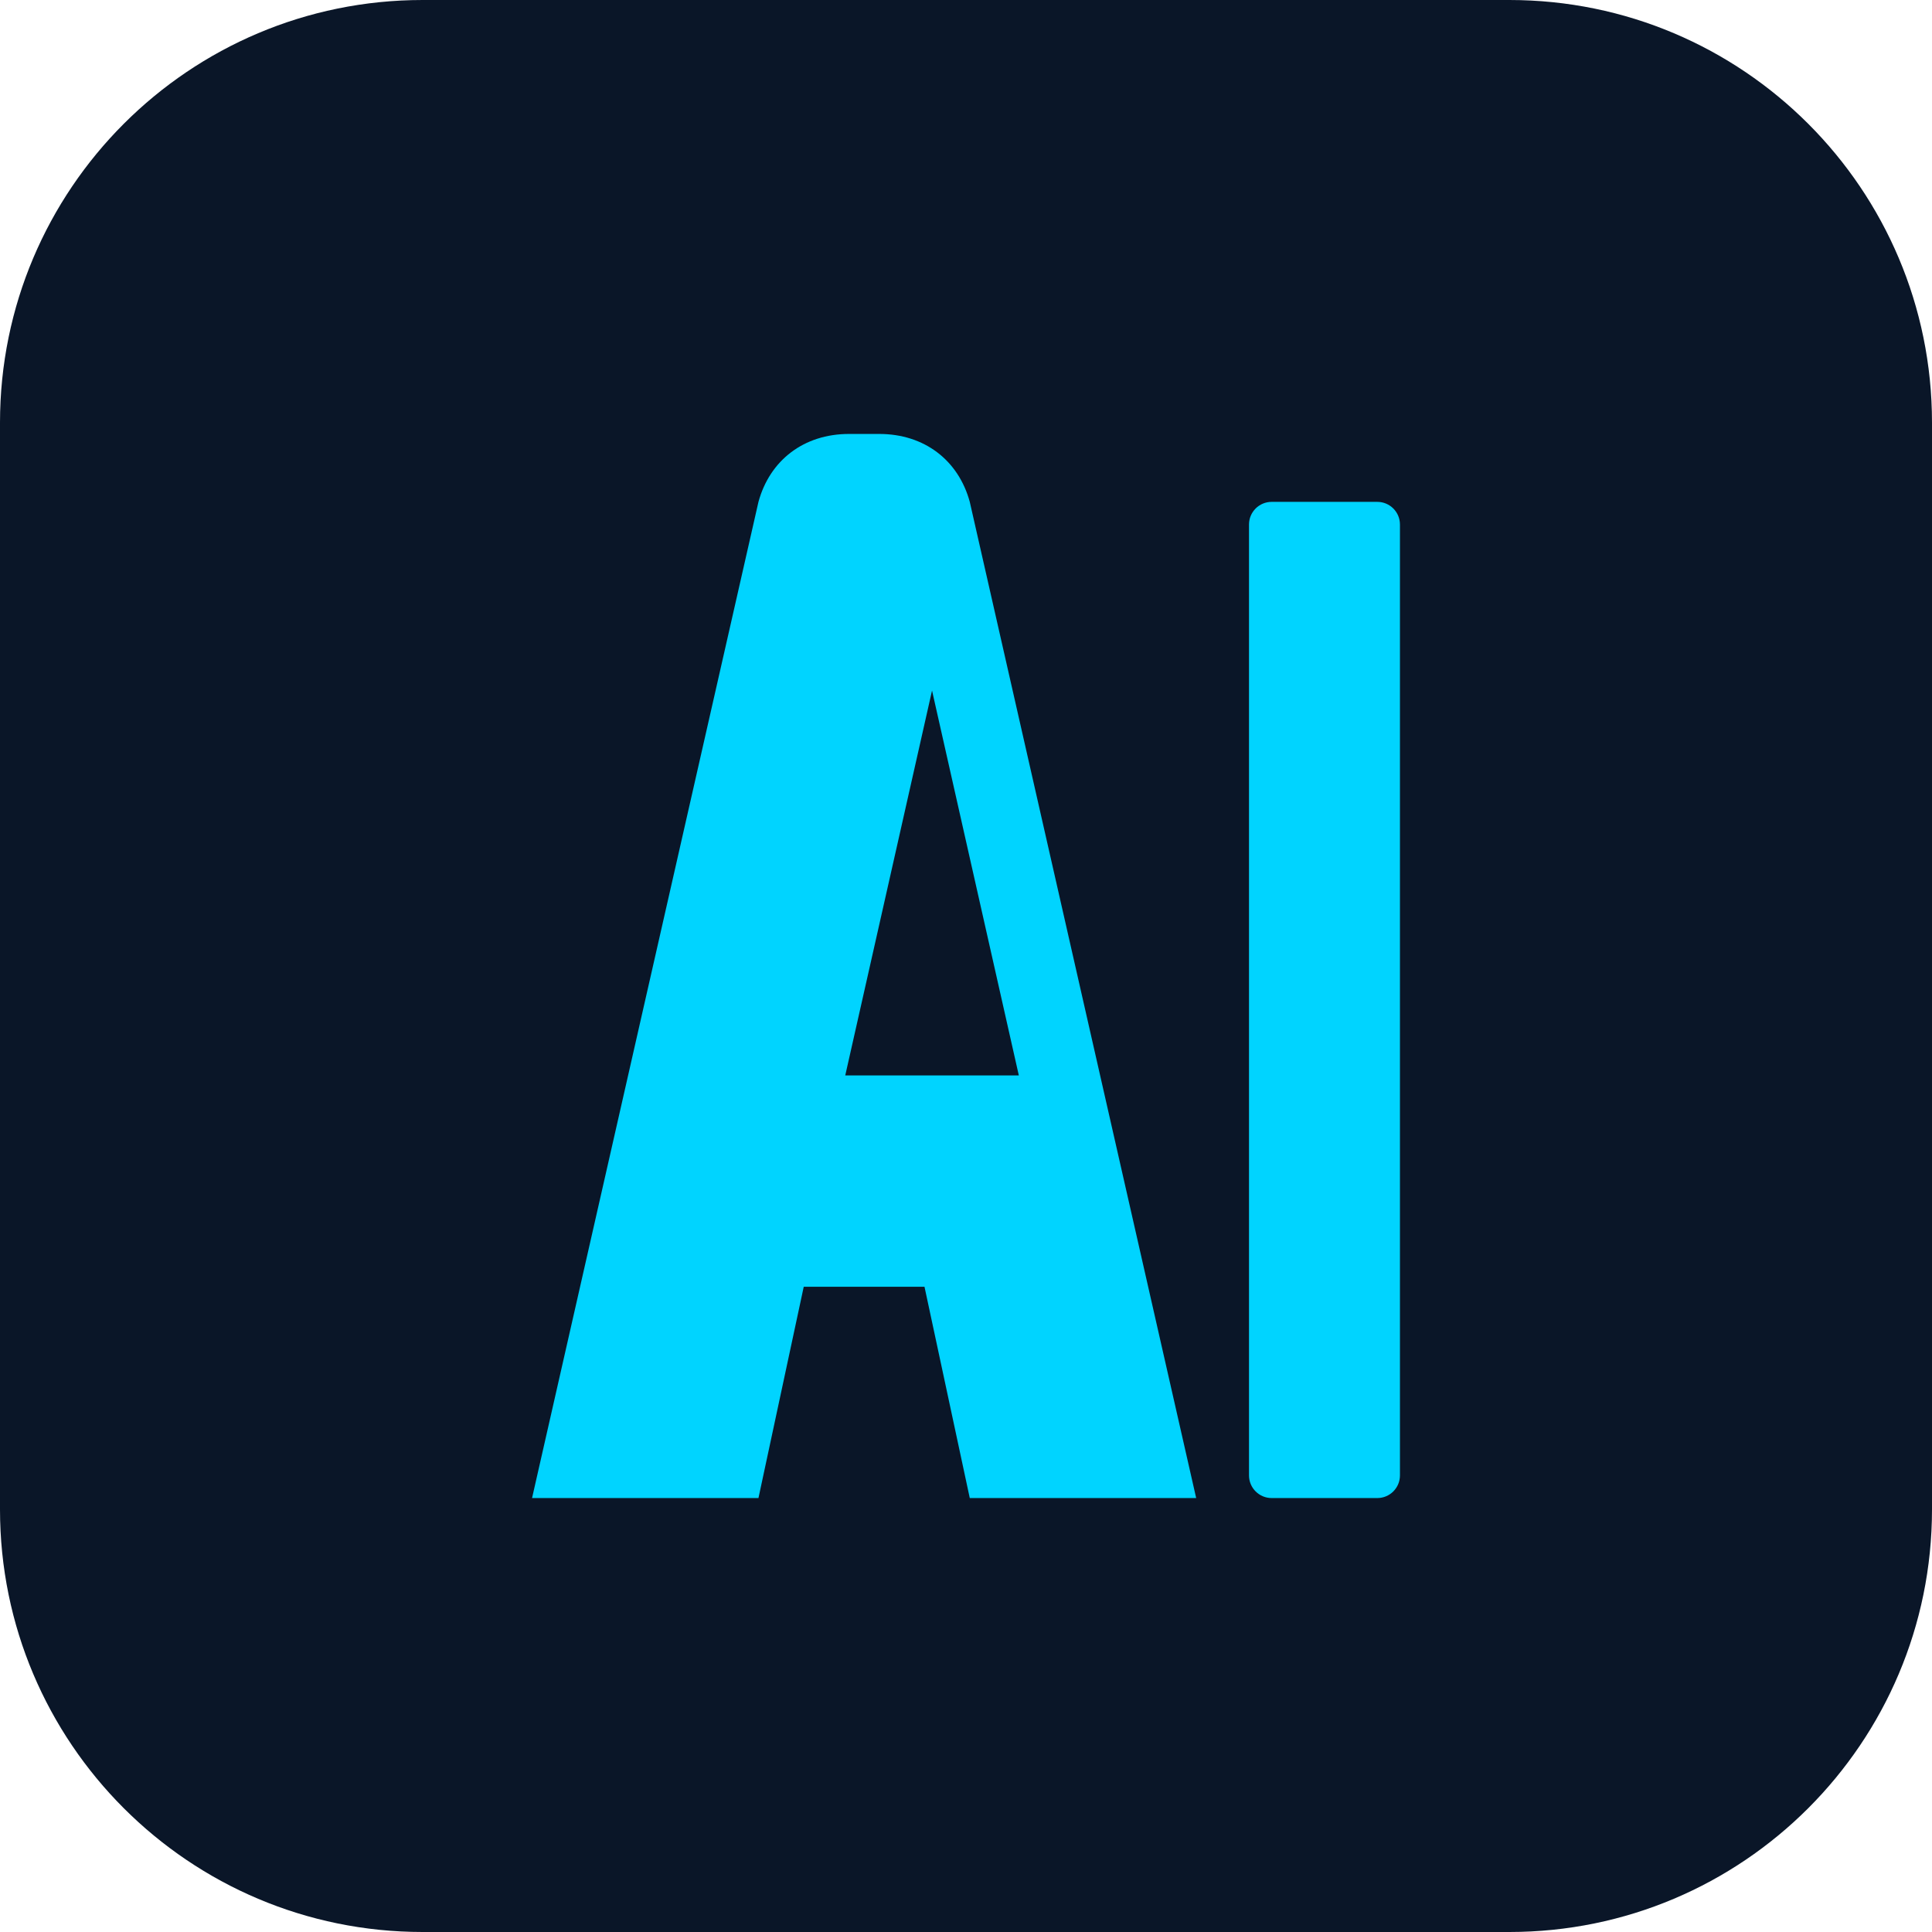
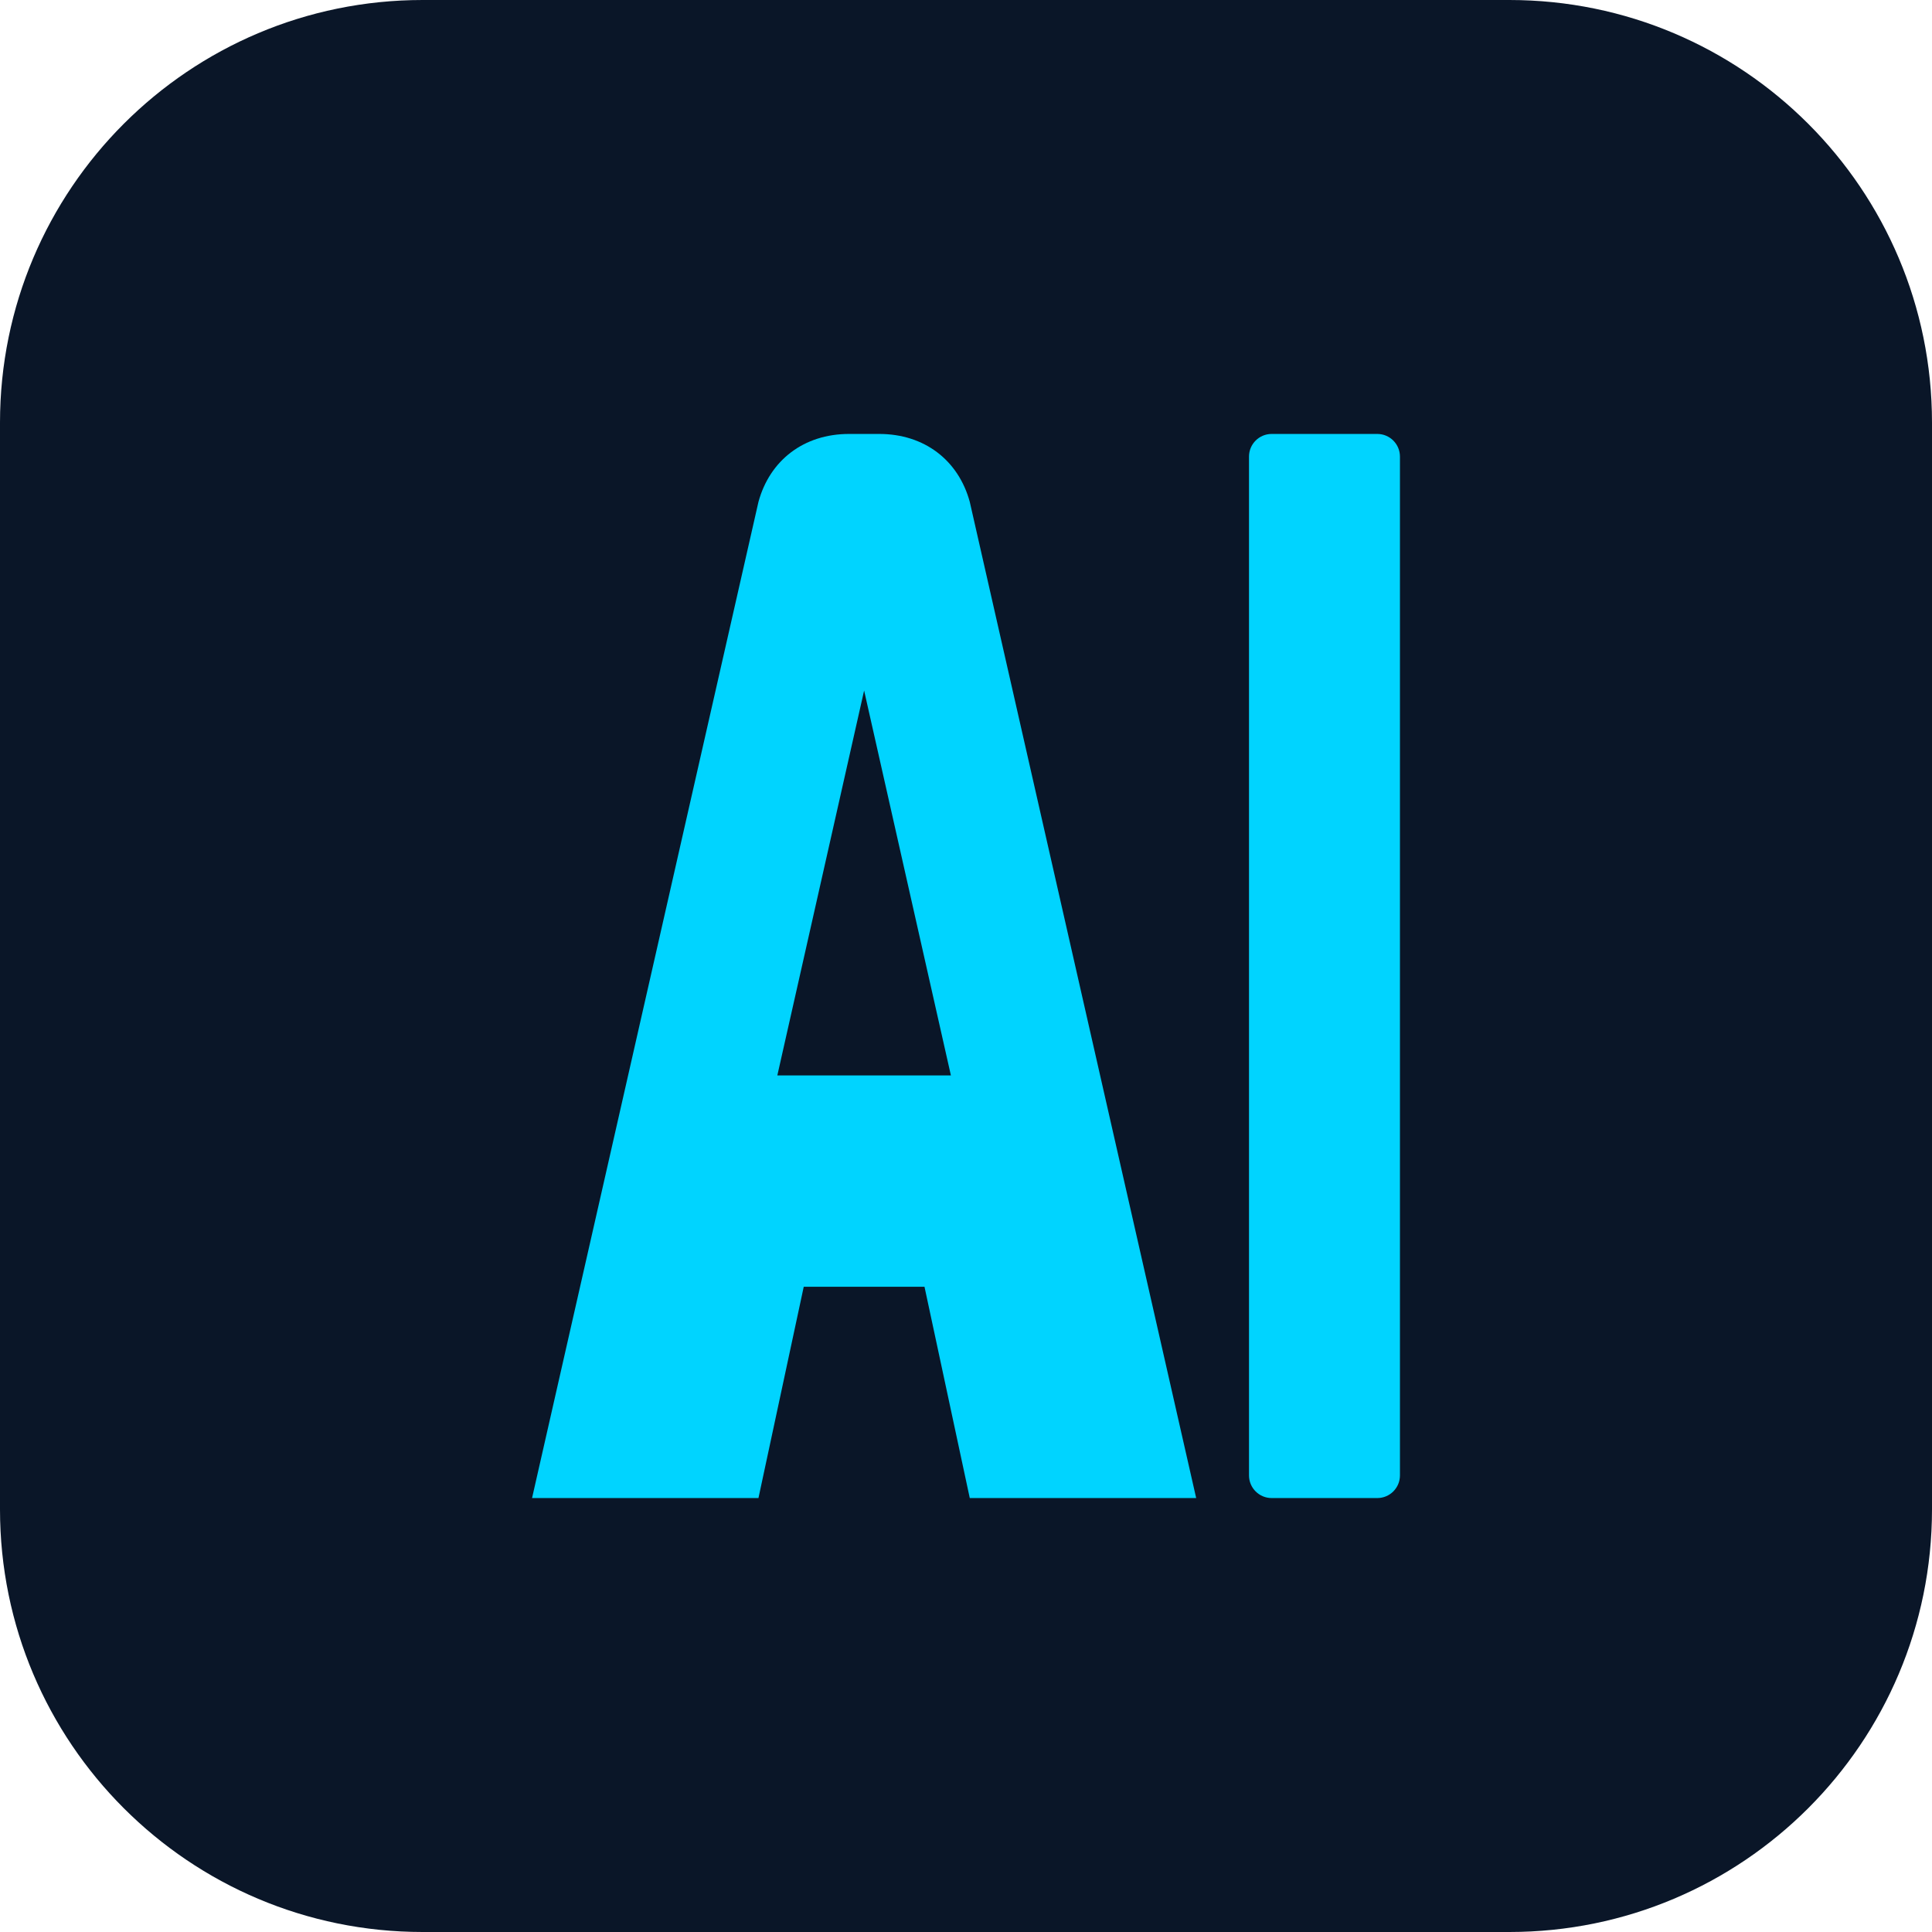
<svg xmlns="http://www.w3.org/2000/svg" viewBox="0 0 512 512">
  <rect width="512" height="512" rx="112" ry="112" fill="#0a1628" />
  <g fill="#00d4ff">
-     <path d="M141 397 L201 133 C204 122 213 115 225 115 L233 115 C245 115 254 122 257 133 L317 397 L257 397 L245 341 L213 341 L201 397 Z M224 285 L270 285 L247 183 Z" />
-     <rect x="331" y="133" width="40" height="264" rx="6" />
+     <path d="M141 397 L201 133 C204 122 213 115 225 115 L233 115 C245 115 254 122 257 133 L317 397 L257 397 L245 341 L213 341 L201 397 Z M206 285 L252 285 L229 183 Z" />
+     <rect x="331" y="115" width="40" height="282" rx="6" />
  </g>
</svg>
